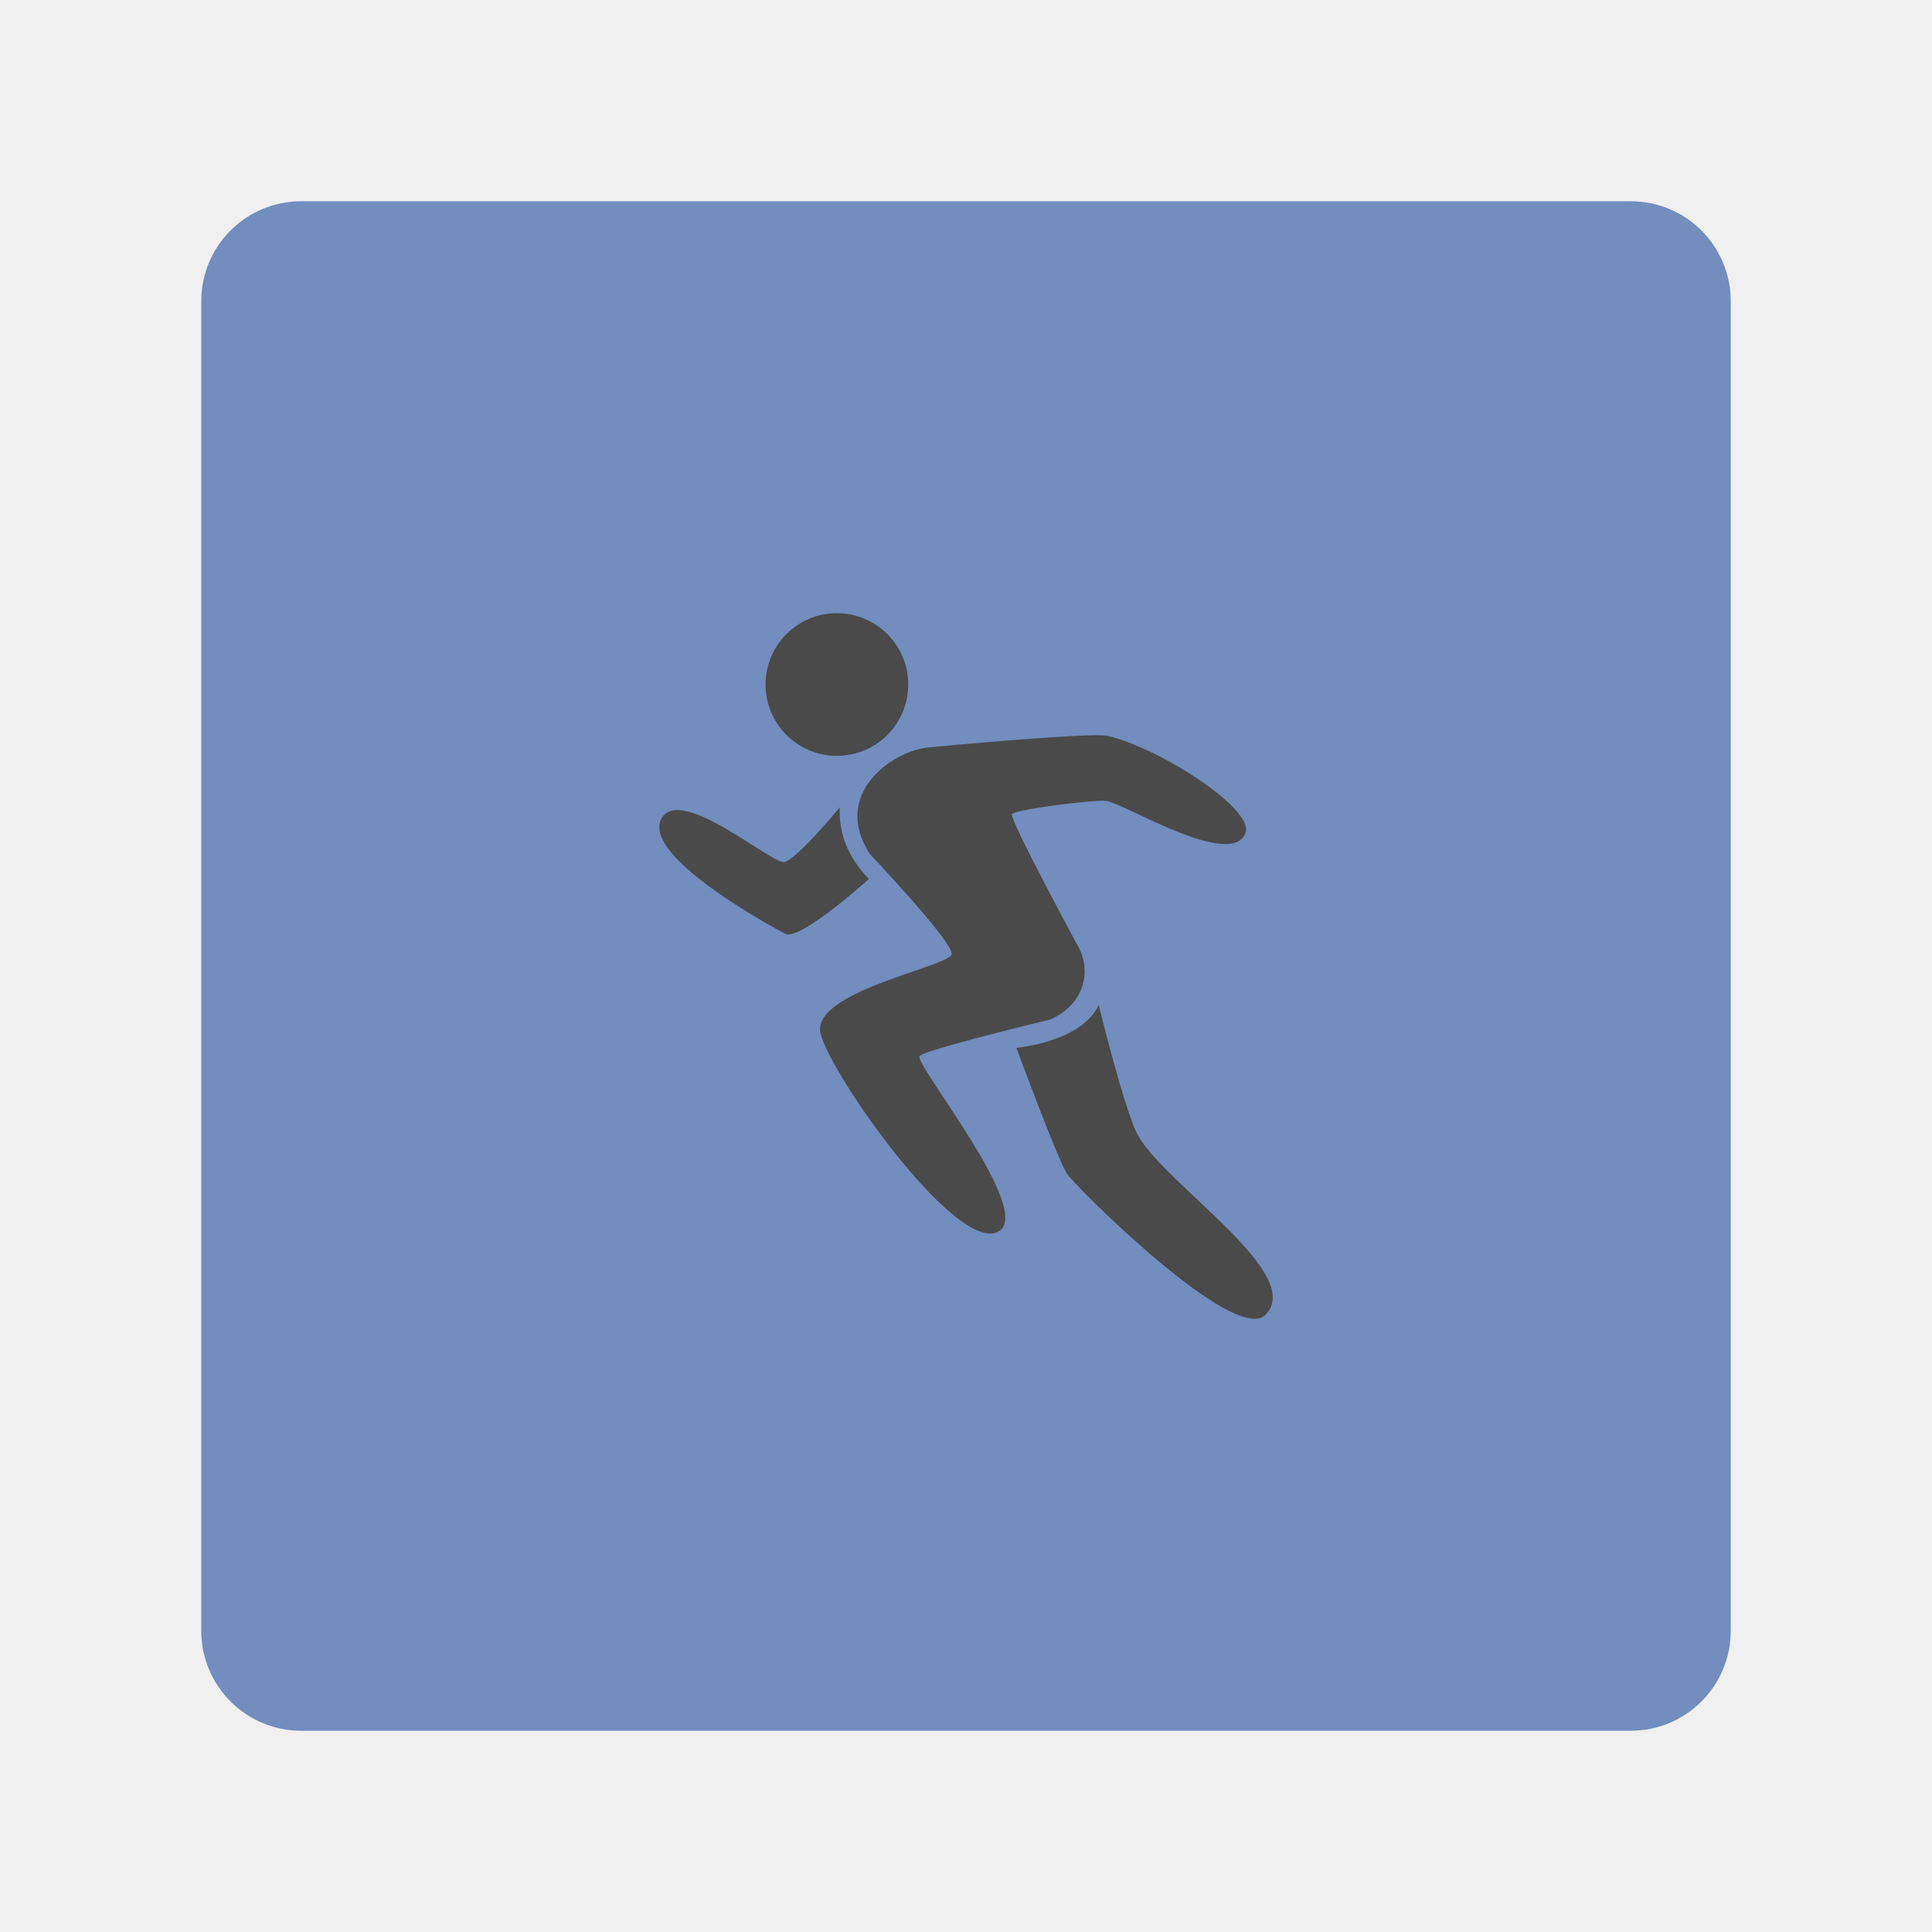
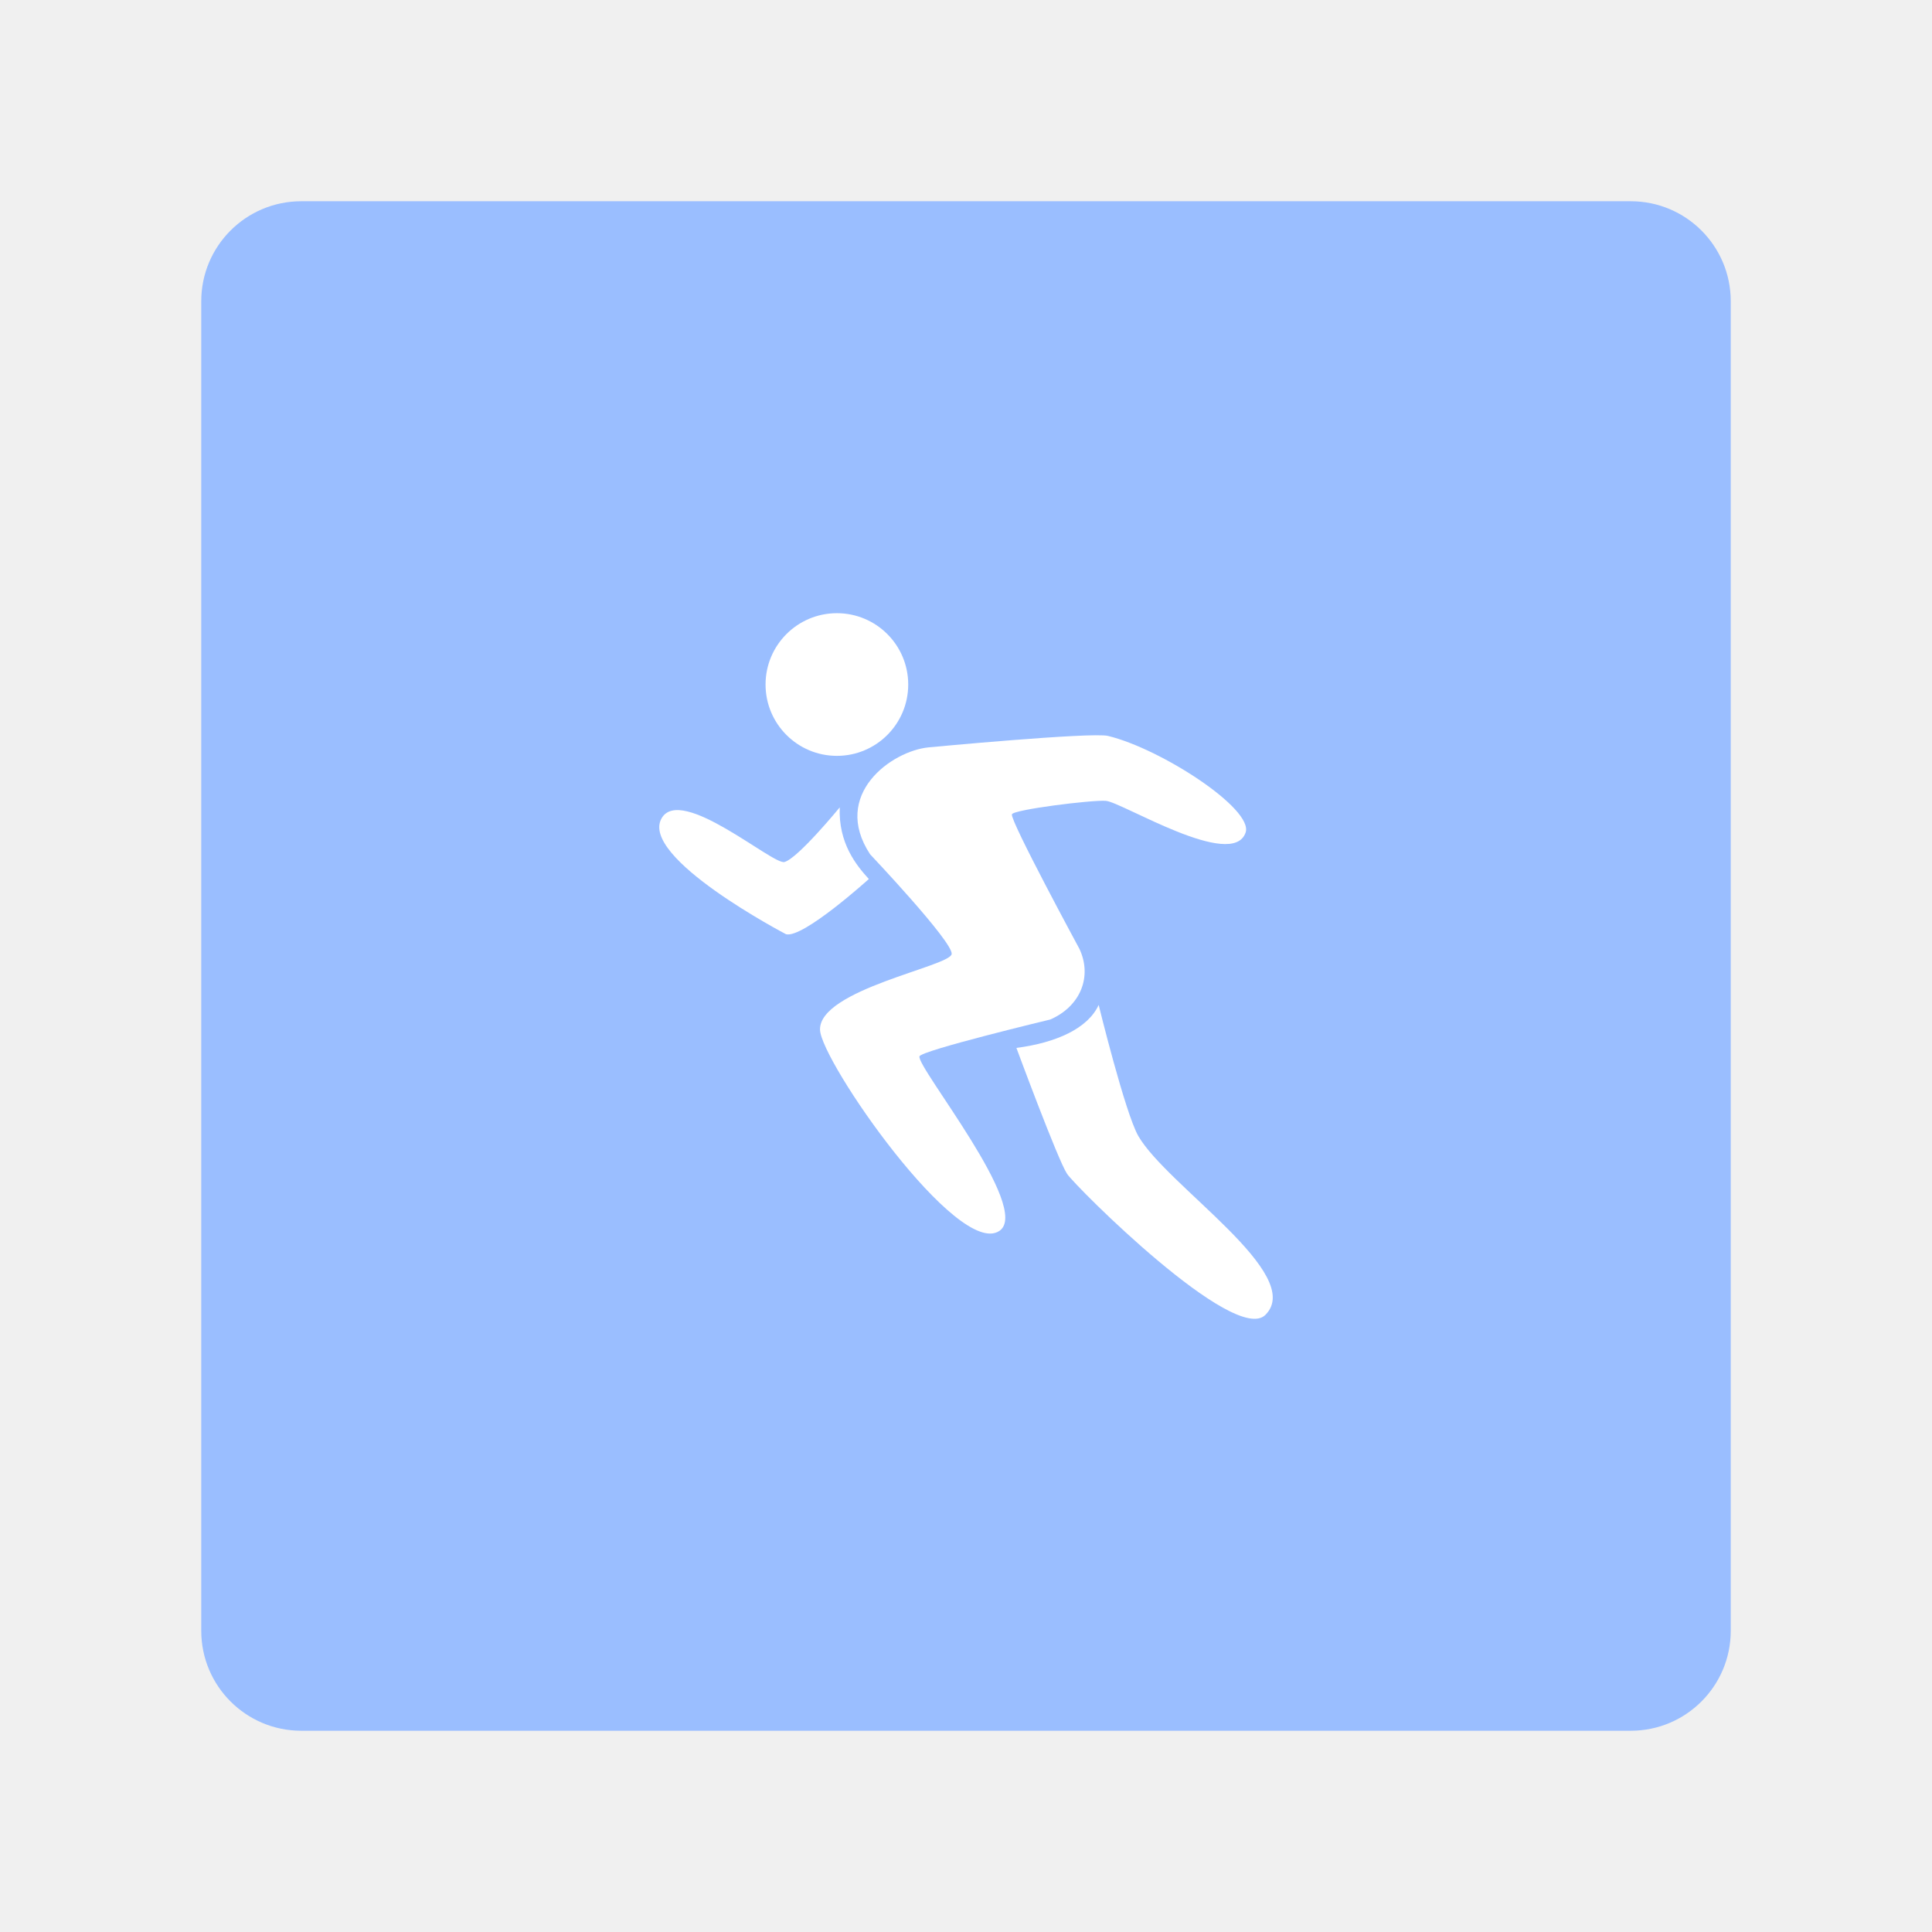
<svg xmlns="http://www.w3.org/2000/svg" width="192" height="192" version="1.1" viewBox="0 0 192 192">
  <rect x="20" y="20" width="152" height="152" rx="9.935" display="none" fill="none" opacity=".63" stroke="#b1b5bd" stroke-width="1" />
-   <rect x="20" y="20" width="152" height="152" rx="9.935" fill="#728dbe" stroke-width="0" />
-   <g fill="#4a4a4a" stroke-width="0">
+   <rect x="20" y="20" width="152" height="152" rx="9.935" fill="#9abeff" stroke-width="0" />
+   <g fill="#fff" stroke-width="0">
    <path d="m77.957 85.666c-1.151 0.308-10.285-7.676-12.206-4.348-2.246 3.89 12.361 11.522 12.361 11.522 1.676 0.449 8.232-5.484 8.232-5.484-1.247-1.368-3.037-3.561-2.89-7.122 0 0-4.159 5.074-5.497 5.432z" />
    <path d="m101.01 104.14s4.125 11.162 5.036 12.518c0.883 1.313 16.667 17.055 19.708 14.014 4.026-4.026-9.761-12.808-12.627-17.773-1.303-2.257-3.942-13.029-3.942-13.029-1.083 2.354-4.246 3.759-8.175 4.27z" />
    <path d="m91.376 104.98c-0.291 1.087 11.196 15.137 7.948 17.342-4.109 2.789-17.779-16.917-17.832-20-0.069-3.986 12.928-6.283 13.084-7.51 0.152-1.194-8.103-9.91-8.103-9.91-3.914-5.944 2.159-10.288 5.832-10.632 0 0 16.169-1.531 17.806-1.135 5.271 1.272 14.479 7.256 13.677 9.6-1.298 3.794-12.301-3.024-13.884-3.148-1.37-0.107-9.216 0.871-9.342 1.342-0.175 0.652 6.71 13.368 6.71 13.368 1.282 2.727 0.138 5.686-2.89 7.019 0 0-12.851 3.083-13.006 3.664z" />
    <circle cx="83.169" cy="68.027" r="7.089" />
  </g>
</svg>
